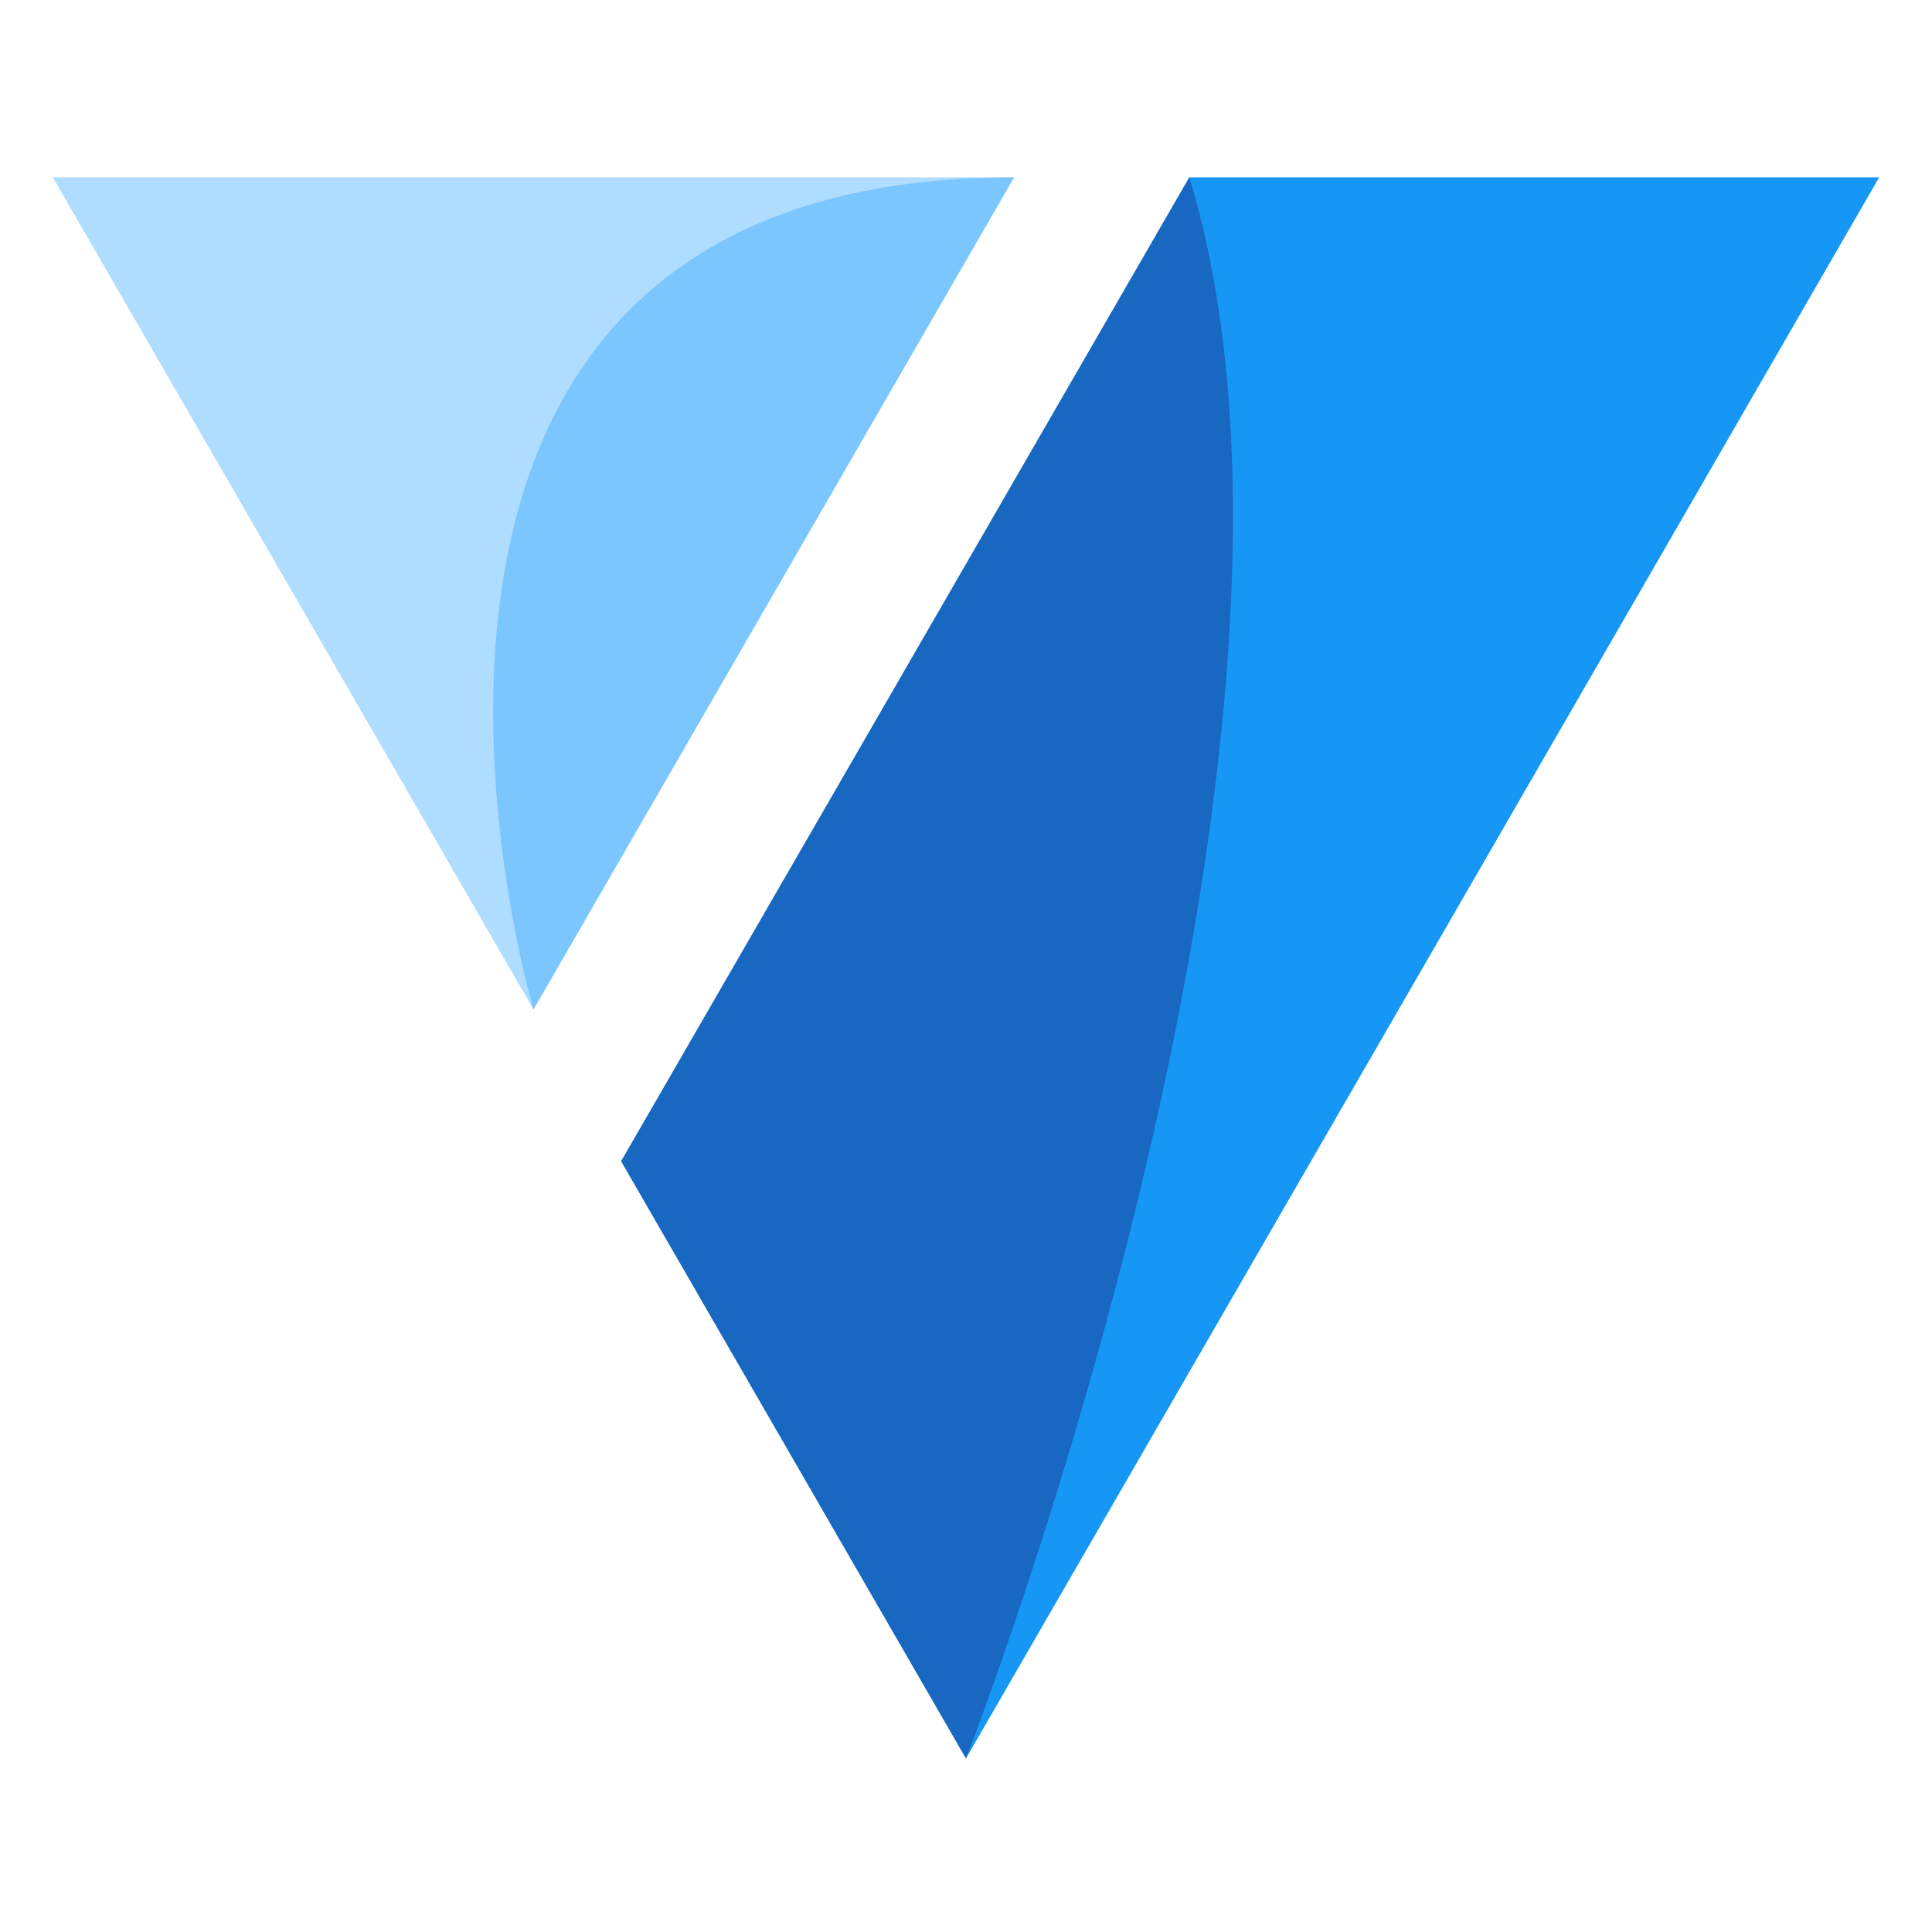
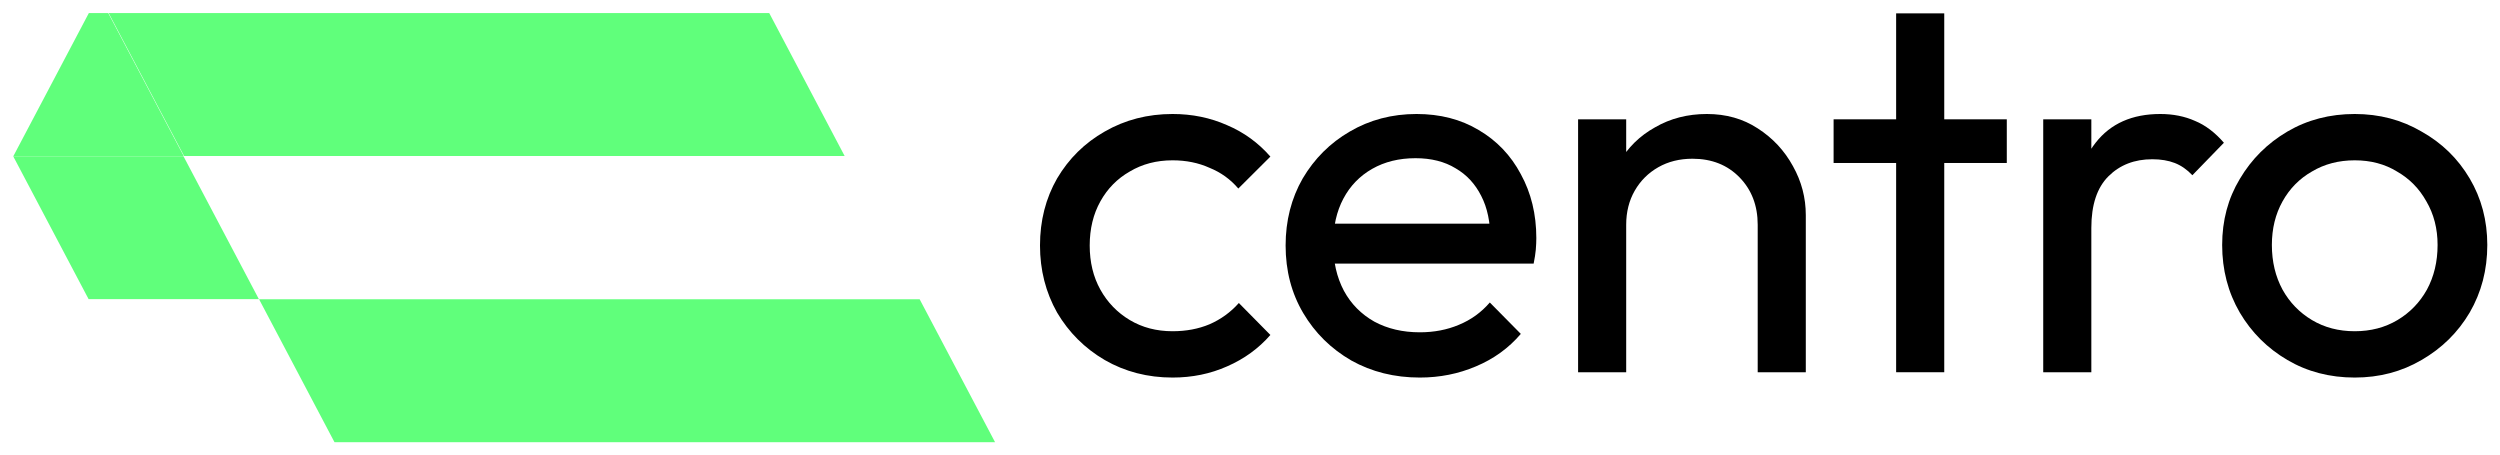
- <svg xmlns="http://www.w3.org/2000/svg" width="512" height="512" viewBox="0 0 512 512" fill="none">
-   <path d="M261.126 140.65L164.624 307.732L256.001 466L377.028 256.5L498.001 47H315.192L261.126 140.65Z" fill="#1697F6" />
-   <path d="M135.027 256.5L141.365 267.518L231.64 111.178L268.731 47H256H14L135.027 256.5Z" fill="#AEDDFF" />
-   <path d="M315.191 47C360.935 197.446 256 466 256 466L164.624 307.732L315.191 47Z" fill="#1867C0" />
-   <path d="M268.731 47C76.003 47 141.366 267.518 141.366 267.518L268.731 47Z" fill="#7BC6FF" />
+ <svg xmlns="http://www.w3.org/2000/svg" width="187" height="34" viewBox="0 0 187 34" fill="none">
+   <path d="M19.378 22.383H68.789L74.431 33.076H25.02L19.378 22.383Z" fill="#60FF7B" />
+   <path d="M8.128 0.979H57.539L63.181 11.671H13.77L8.128 0.979Z" fill="#60FF7B" />
+   <path d="M0.985 11.684H13.722L19.364 22.377H6.628L0.985 11.684Z" fill="#60FF7B" />
+   <path d="M6.645 0.979H8.098L13.74 11.671H1.003L6.645 0.979Z" fill="#60FF7B" />
+   <path d="M87.708 28.241C85.842 28.241 84.15 27.803 82.63 26.927C81.137 26.051 79.951 24.869 79.072 23.382C78.219 21.869 77.792 20.196 77.792 18.364C77.792 16.506 78.219 14.833 79.072 13.346C79.951 11.859 81.137 10.691 82.63 9.841C84.15 8.965 85.842 8.527 87.708 8.527C89.174 8.527 90.534 8.806 91.786 9.363C93.039 9.894 94.119 10.678 95.025 11.713L92.626 14.103C92.04 13.412 91.32 12.895 90.467 12.55C89.641 12.178 88.721 11.992 87.708 11.992C86.508 11.992 85.442 12.271 84.509 12.828C83.576 13.359 82.843 14.103 82.31 15.059C81.777 16.014 81.51 17.116 81.51 18.364C81.51 19.612 81.777 20.714 82.31 21.67C82.843 22.626 83.576 23.382 84.509 23.94C85.442 24.497 86.508 24.776 87.708 24.776C88.721 24.776 89.641 24.604 90.467 24.258C91.32 23.887 92.053 23.356 92.666 22.665L95.025 25.055C94.145 26.064 93.066 26.847 91.786 27.405C90.534 27.962 89.174 28.241 87.708 28.241Z" fill="black" />
+   <path d="M106.2 28.241C104.308 28.241 102.602 27.816 101.082 26.967C99.563 26.09 98.364 24.909 97.484 23.422C96.604 21.935 96.164 20.249 96.164 18.364C96.164 16.506 96.591 14.833 97.444 13.346C98.323 11.859 99.496 10.691 100.962 9.841C102.455 8.965 104.121 8.527 105.96 8.527C107.72 8.527 109.266 8.925 110.599 9.722C111.958 10.518 113.011 11.62 113.757 13.027C114.53 14.435 114.917 16.028 114.917 17.807C114.917 18.072 114.904 18.364 114.877 18.683C114.85 18.975 114.797 19.32 114.717 19.718H98.683V16.731H112.798L111.478 17.886C111.478 16.612 111.252 15.537 110.798 14.66C110.345 13.758 109.706 13.067 108.879 12.589C108.053 12.085 107.053 11.833 105.88 11.833C104.654 11.833 103.575 12.098 102.642 12.629C101.709 13.16 100.989 13.904 100.483 14.86C99.976 15.815 99.723 16.944 99.723 18.245C99.723 19.572 99.99 20.741 100.523 21.749C101.056 22.732 101.815 23.502 102.802 24.059C103.788 24.59 104.921 24.856 106.2 24.856C107.267 24.856 108.24 24.67 109.119 24.298C110.025 23.927 110.798 23.369 111.438 22.626L113.757 24.975C112.851 26.037 111.731 26.847 110.399 27.405C109.092 27.962 107.693 28.241 106.2 28.241Z" fill="black" />
+   <path d="M131.476 27.843V16.811C131.476 15.377 131.022 14.196 130.116 13.266C129.21 12.337 128.037 11.873 126.597 11.873C125.638 11.873 124.785 12.085 124.038 12.51C123.292 12.935 122.706 13.519 122.279 14.262C121.853 15.005 121.639 15.855 121.639 16.811L120.16 15.975C120.16 14.541 120.48 13.266 121.12 12.151C121.759 11.036 122.652 10.16 123.799 9.523C124.945 8.859 126.238 8.527 127.677 8.527C129.116 8.527 130.383 8.886 131.476 9.602C132.595 10.319 133.475 11.262 134.114 12.43C134.754 13.572 135.074 14.793 135.074 16.094V27.843H131.476ZM118.041 27.843V8.925H121.639V27.843H118.041Z" fill="black" />
+   <path d="M141.831 27.843V1H145.43V27.843H141.831ZM137.153 12.191V8.925H150.108V12.191H137.153Z" fill="black" />
+   <path d="M152.833 27.843V8.925H156.432V27.843H152.833ZM156.432 17.05L155.072 16.453C155.072 14.036 155.632 12.111 156.752 10.678C157.871 9.244 159.484 8.527 161.59 8.527C162.549 8.527 163.416 8.7 164.189 9.045C164.962 9.363 165.681 9.908 166.348 10.678L163.989 13.107C163.589 12.682 163.149 12.377 162.669 12.191C162.189 12.005 161.63 11.912 160.99 11.912C159.657 11.912 158.564 12.337 157.711 13.187C156.858 14.036 156.432 15.324 156.432 17.05Z" fill="black" />
+   <path d="M176.134 28.241C174.268 28.241 172.588 27.803 171.096 26.927C169.603 26.051 168.417 24.869 167.537 23.382C166.657 21.869 166.218 20.183 166.218 18.324C166.218 16.492 166.657 14.846 167.537 13.386C168.417 11.899 169.603 10.718 171.096 9.841C172.588 8.965 174.268 8.527 176.134 8.527C177.973 8.527 179.639 8.965 181.132 9.841C182.651 10.691 183.851 11.859 184.73 13.346C185.61 14.833 186.05 16.492 186.05 18.324C186.05 20.183 185.61 21.869 184.73 23.382C183.851 24.869 182.651 26.051 181.132 26.927C179.639 27.803 177.973 28.241 176.134 28.241ZM176.134 24.776C177.333 24.776 178.399 24.497 179.332 23.94C180.265 23.382 180.998 22.626 181.531 21.67C182.065 20.687 182.331 19.572 182.331 18.324C182.331 17.103 182.051 16.014 181.491 15.059C180.958 14.103 180.225 13.359 179.292 12.828C178.386 12.271 177.333 11.992 176.134 11.992C174.934 11.992 173.868 12.271 172.935 12.828C172.002 13.359 171.269 14.103 170.736 15.059C170.203 16.014 169.936 17.103 169.936 18.324C169.936 19.572 170.203 20.687 170.736 21.67C171.269 22.626 172.002 23.382 172.935 23.94C173.868 24.497 174.934 24.776 176.134 24.776Z" fill="black" />
</svg>
